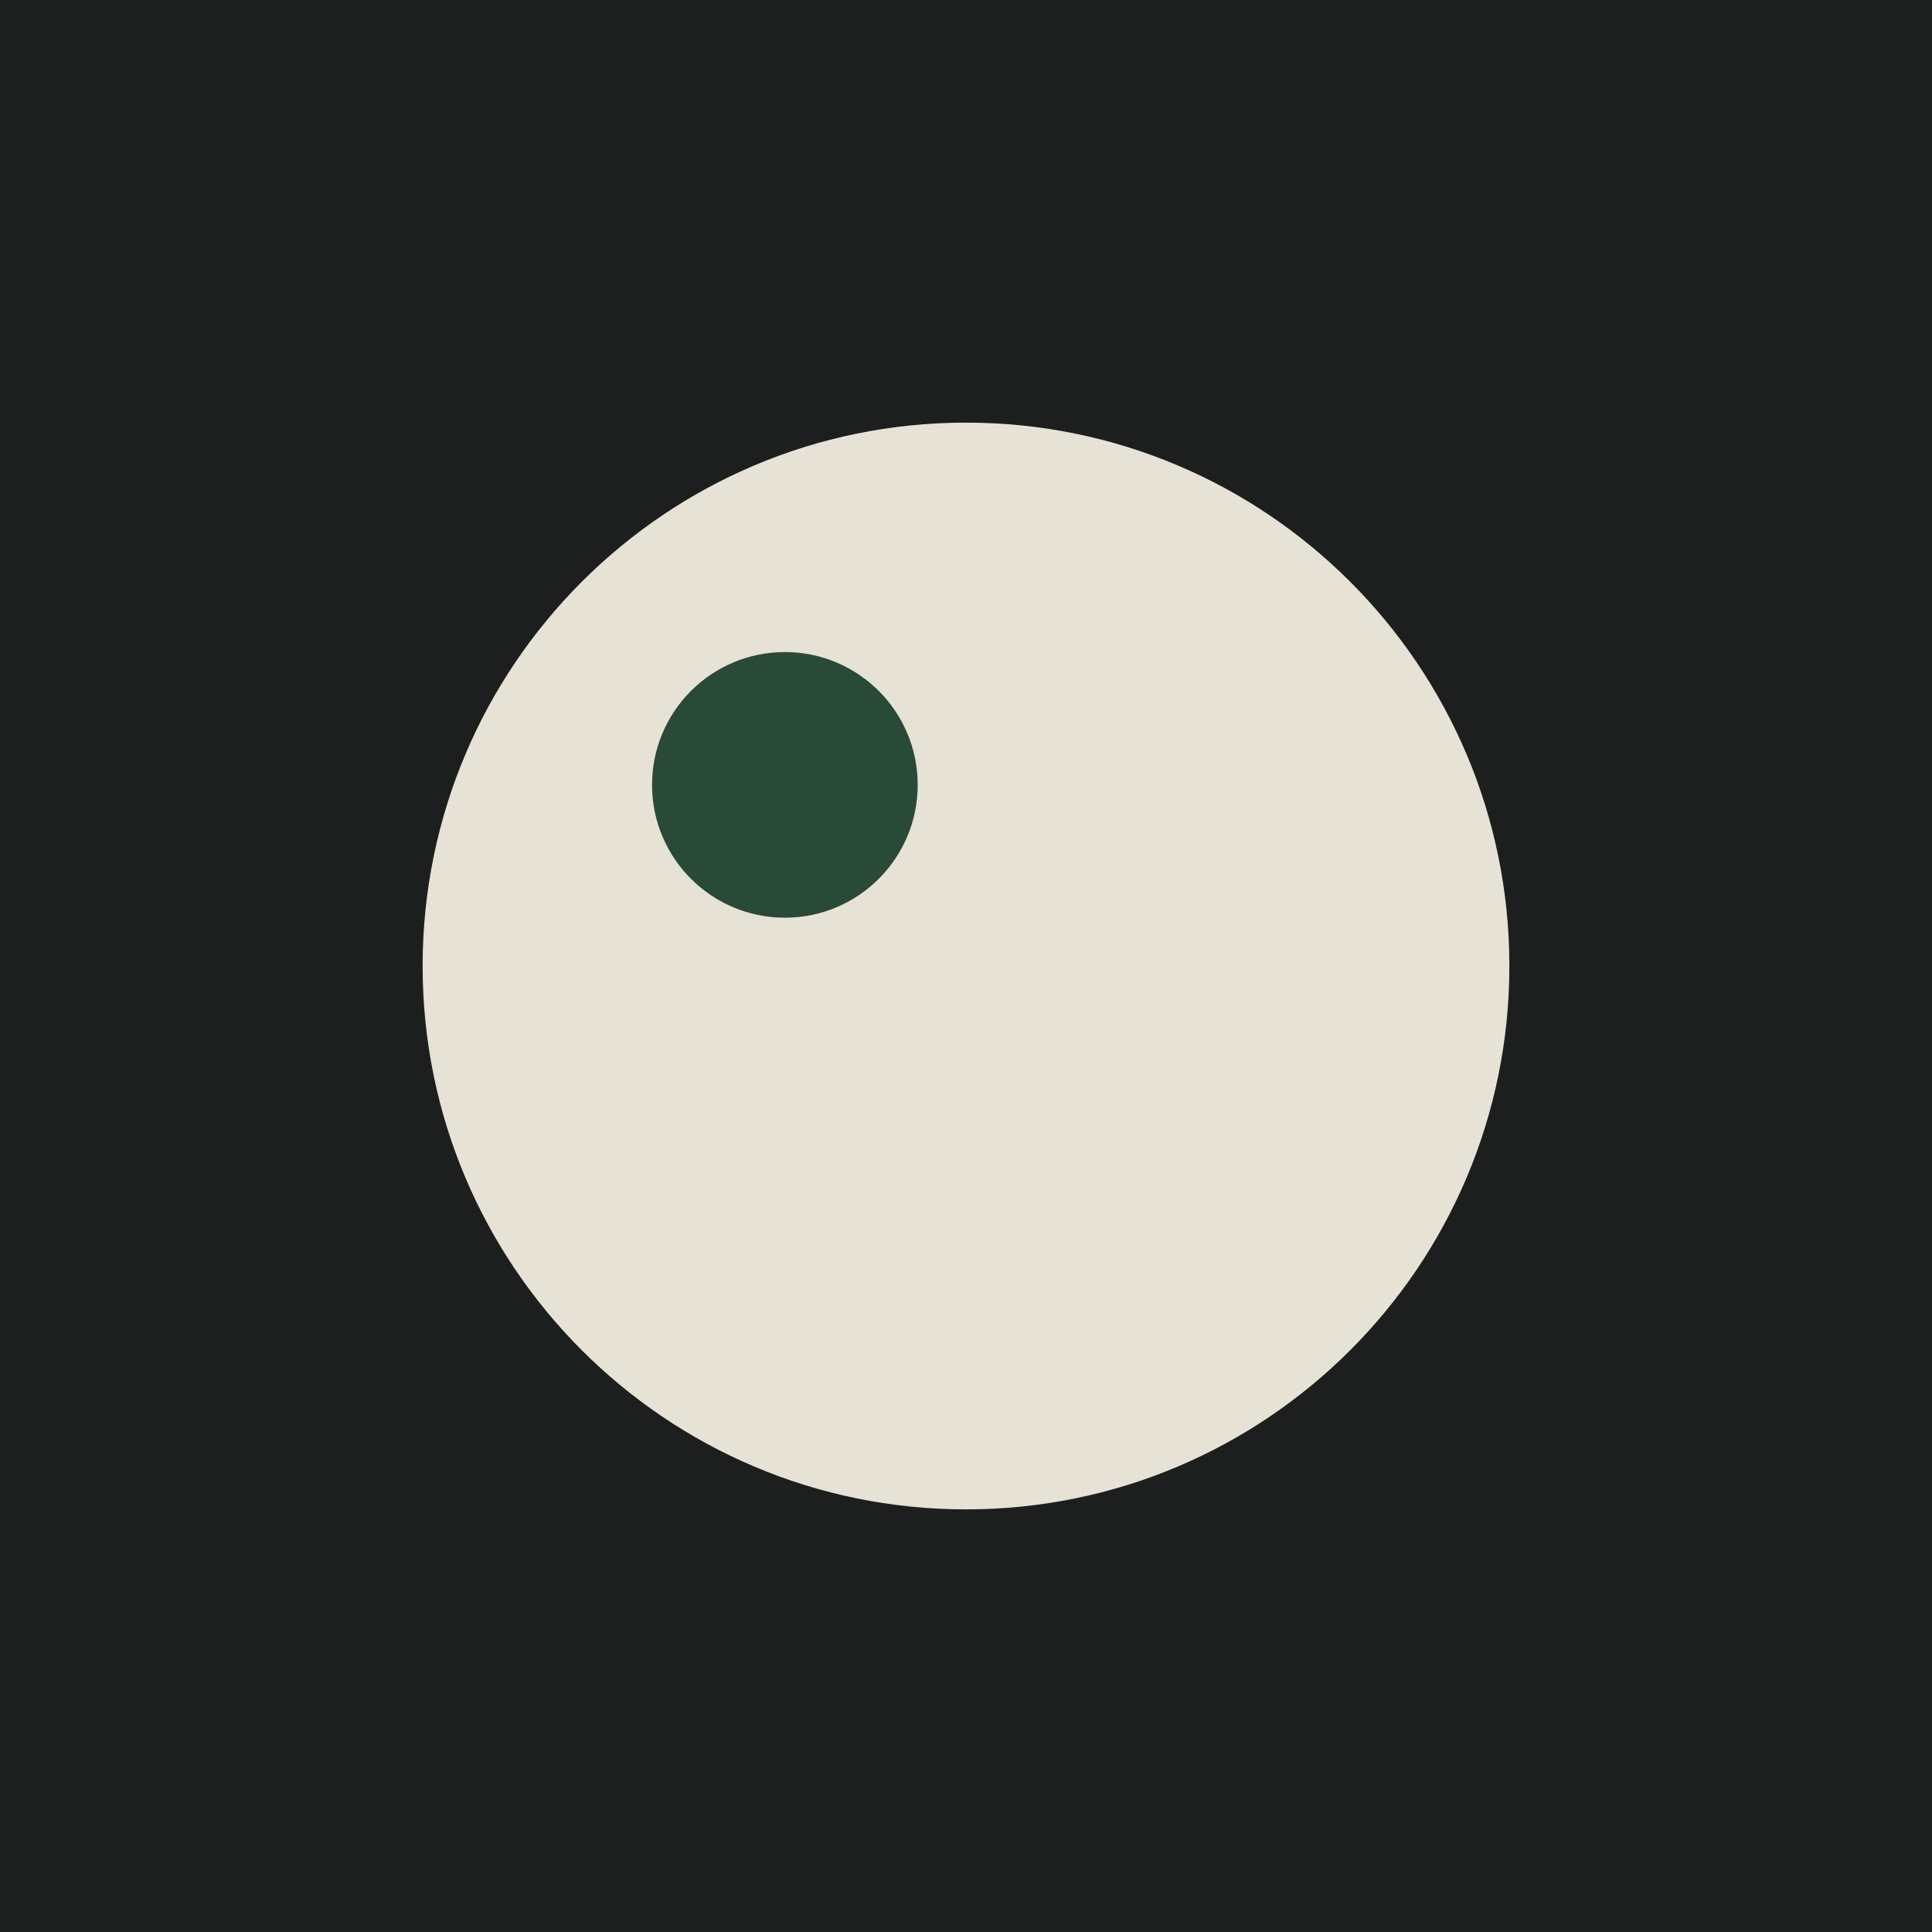
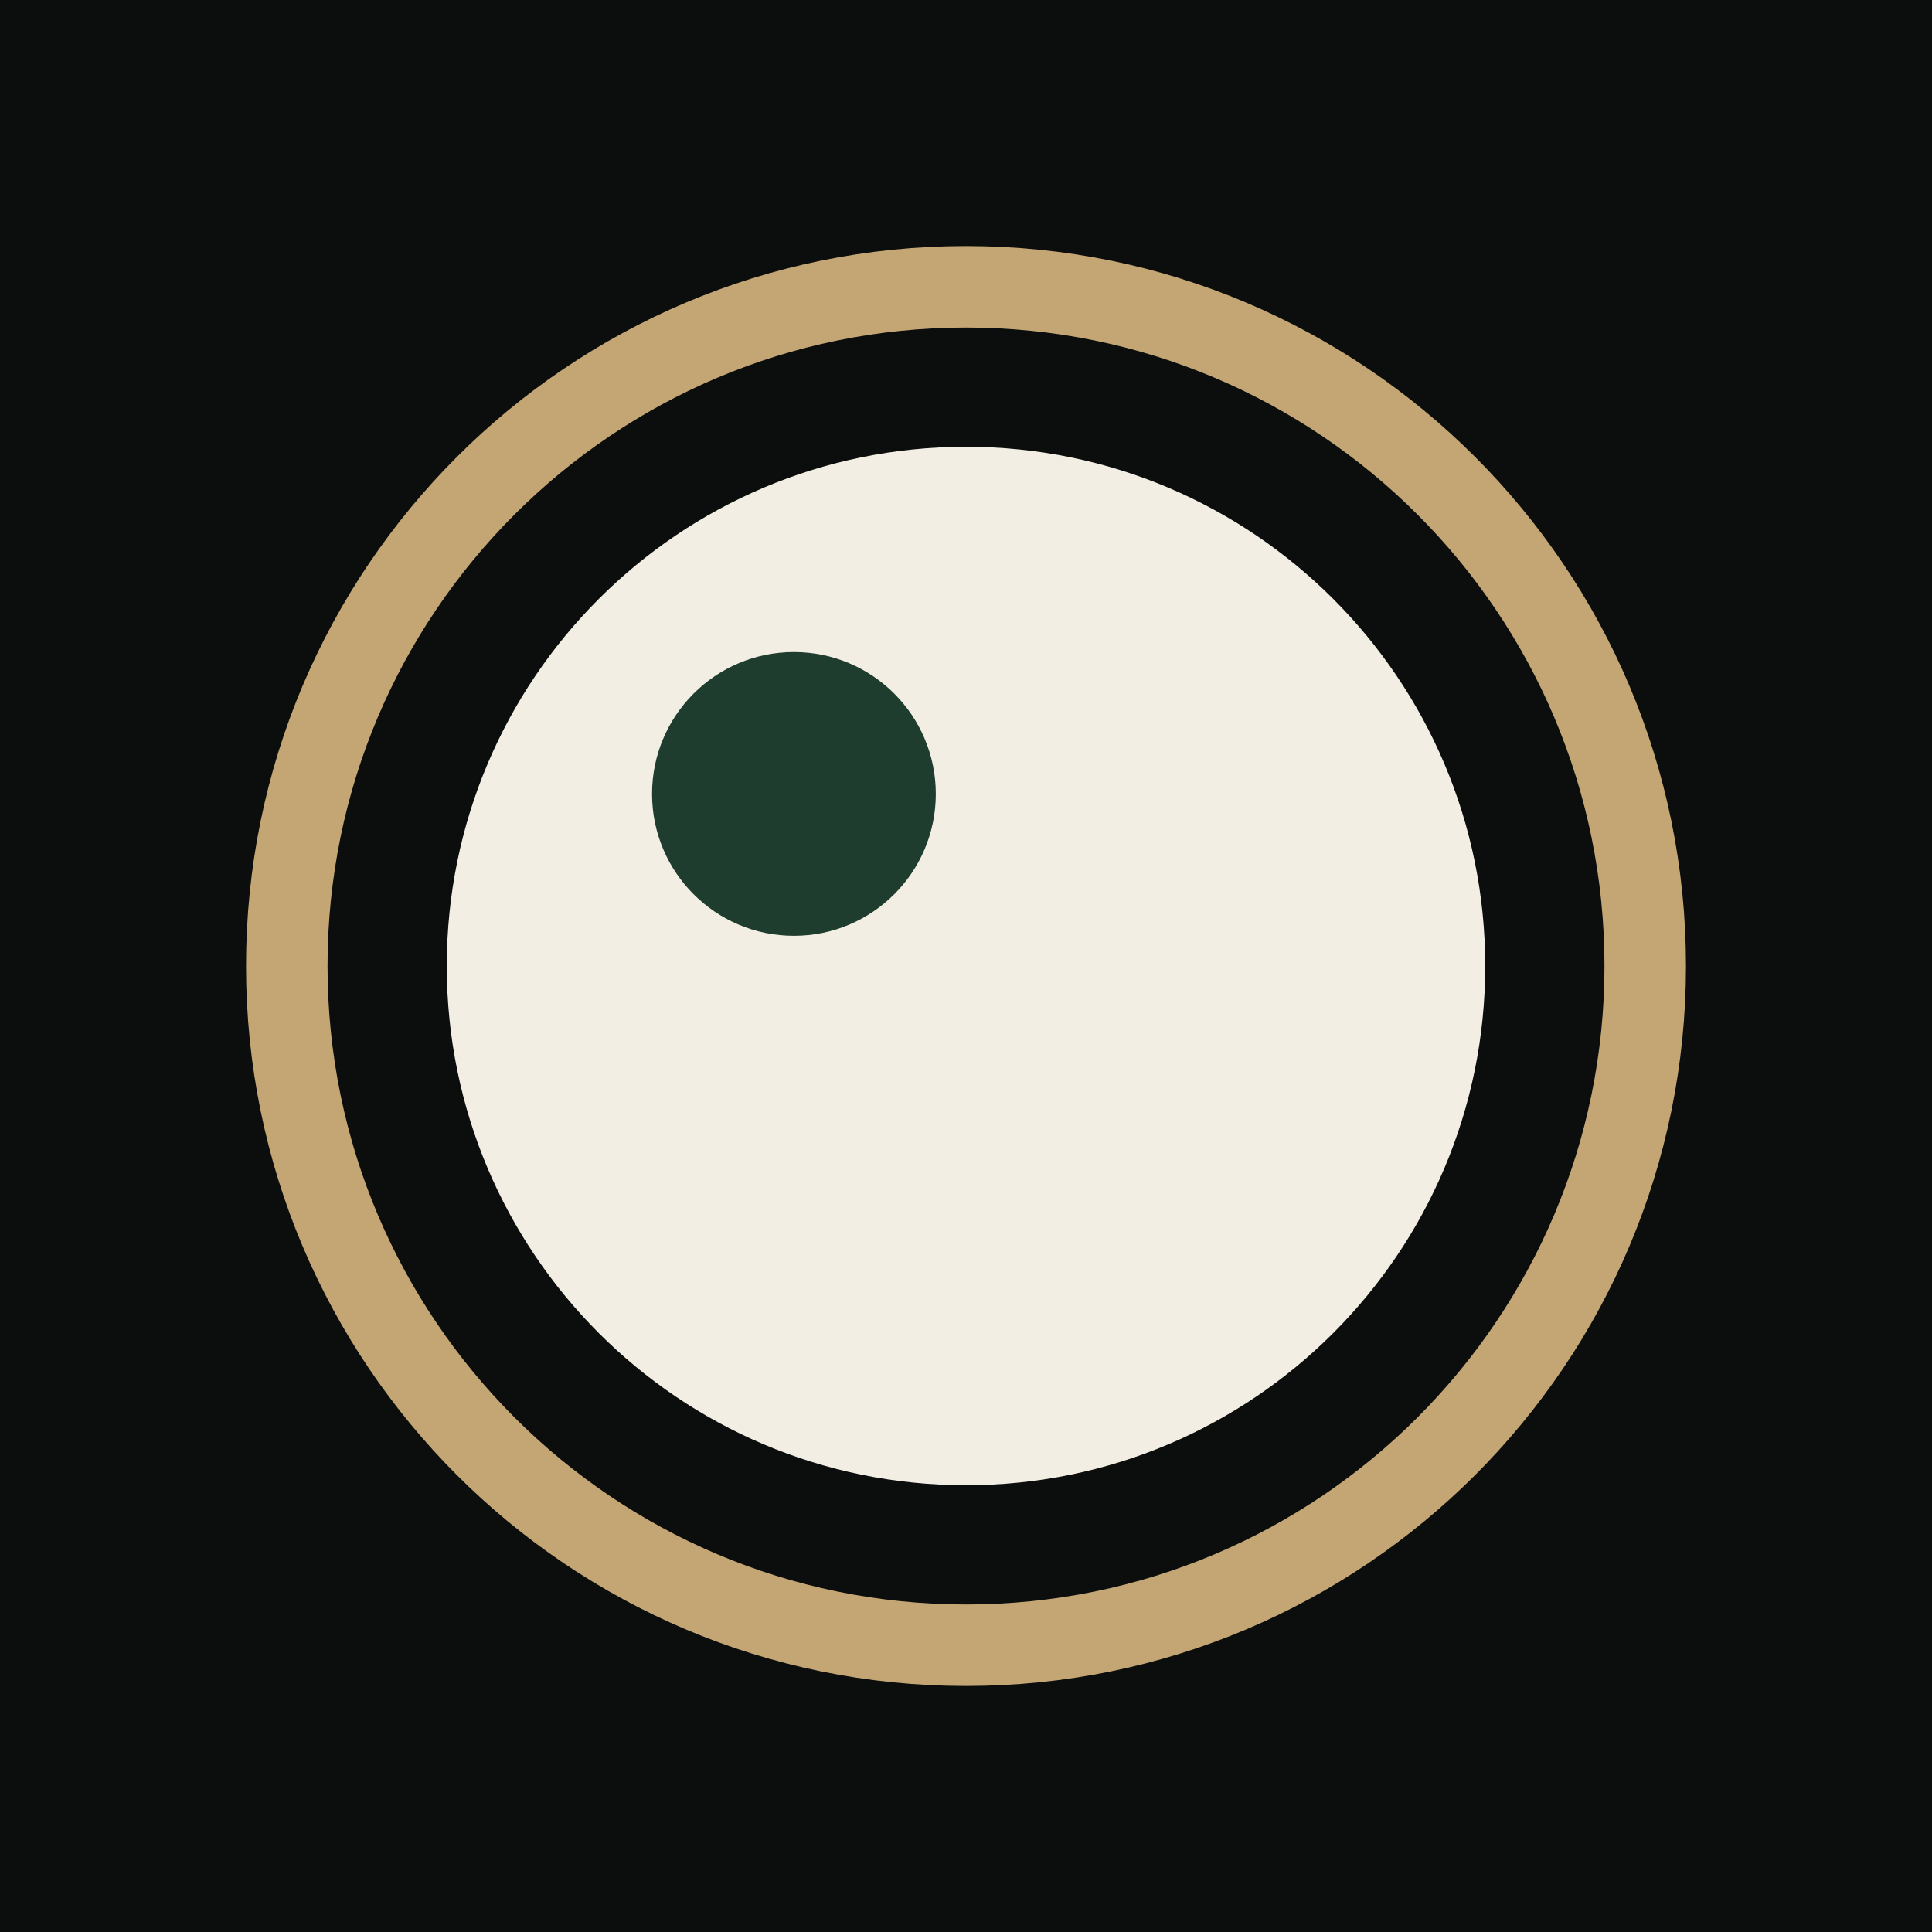
<svg xmlns="http://www.w3.org/2000/svg" viewBox="0 0 32 32">
-   <rect fill="#1c1f1e" width="32" height="32" />
-   <circle cx="16" cy="16" r="9" fill="#e7e2d6" />
-   <circle cx="13" cy="13" r="2.2" fill="#2a4a38" />
+   <rect width="32" height="32" fill="#0c0e0d" />
+   <circle cx="16" cy="16" r="11.25" fill="none" stroke="#c4a574" stroke-width="1.35" />
+   <circle cx="16" cy="16" r="8.6" fill="#f3eee4" />
+   <circle cx="13.15" cy="13.15" r="2.35" fill="#1f3d2e" />
</svg>
